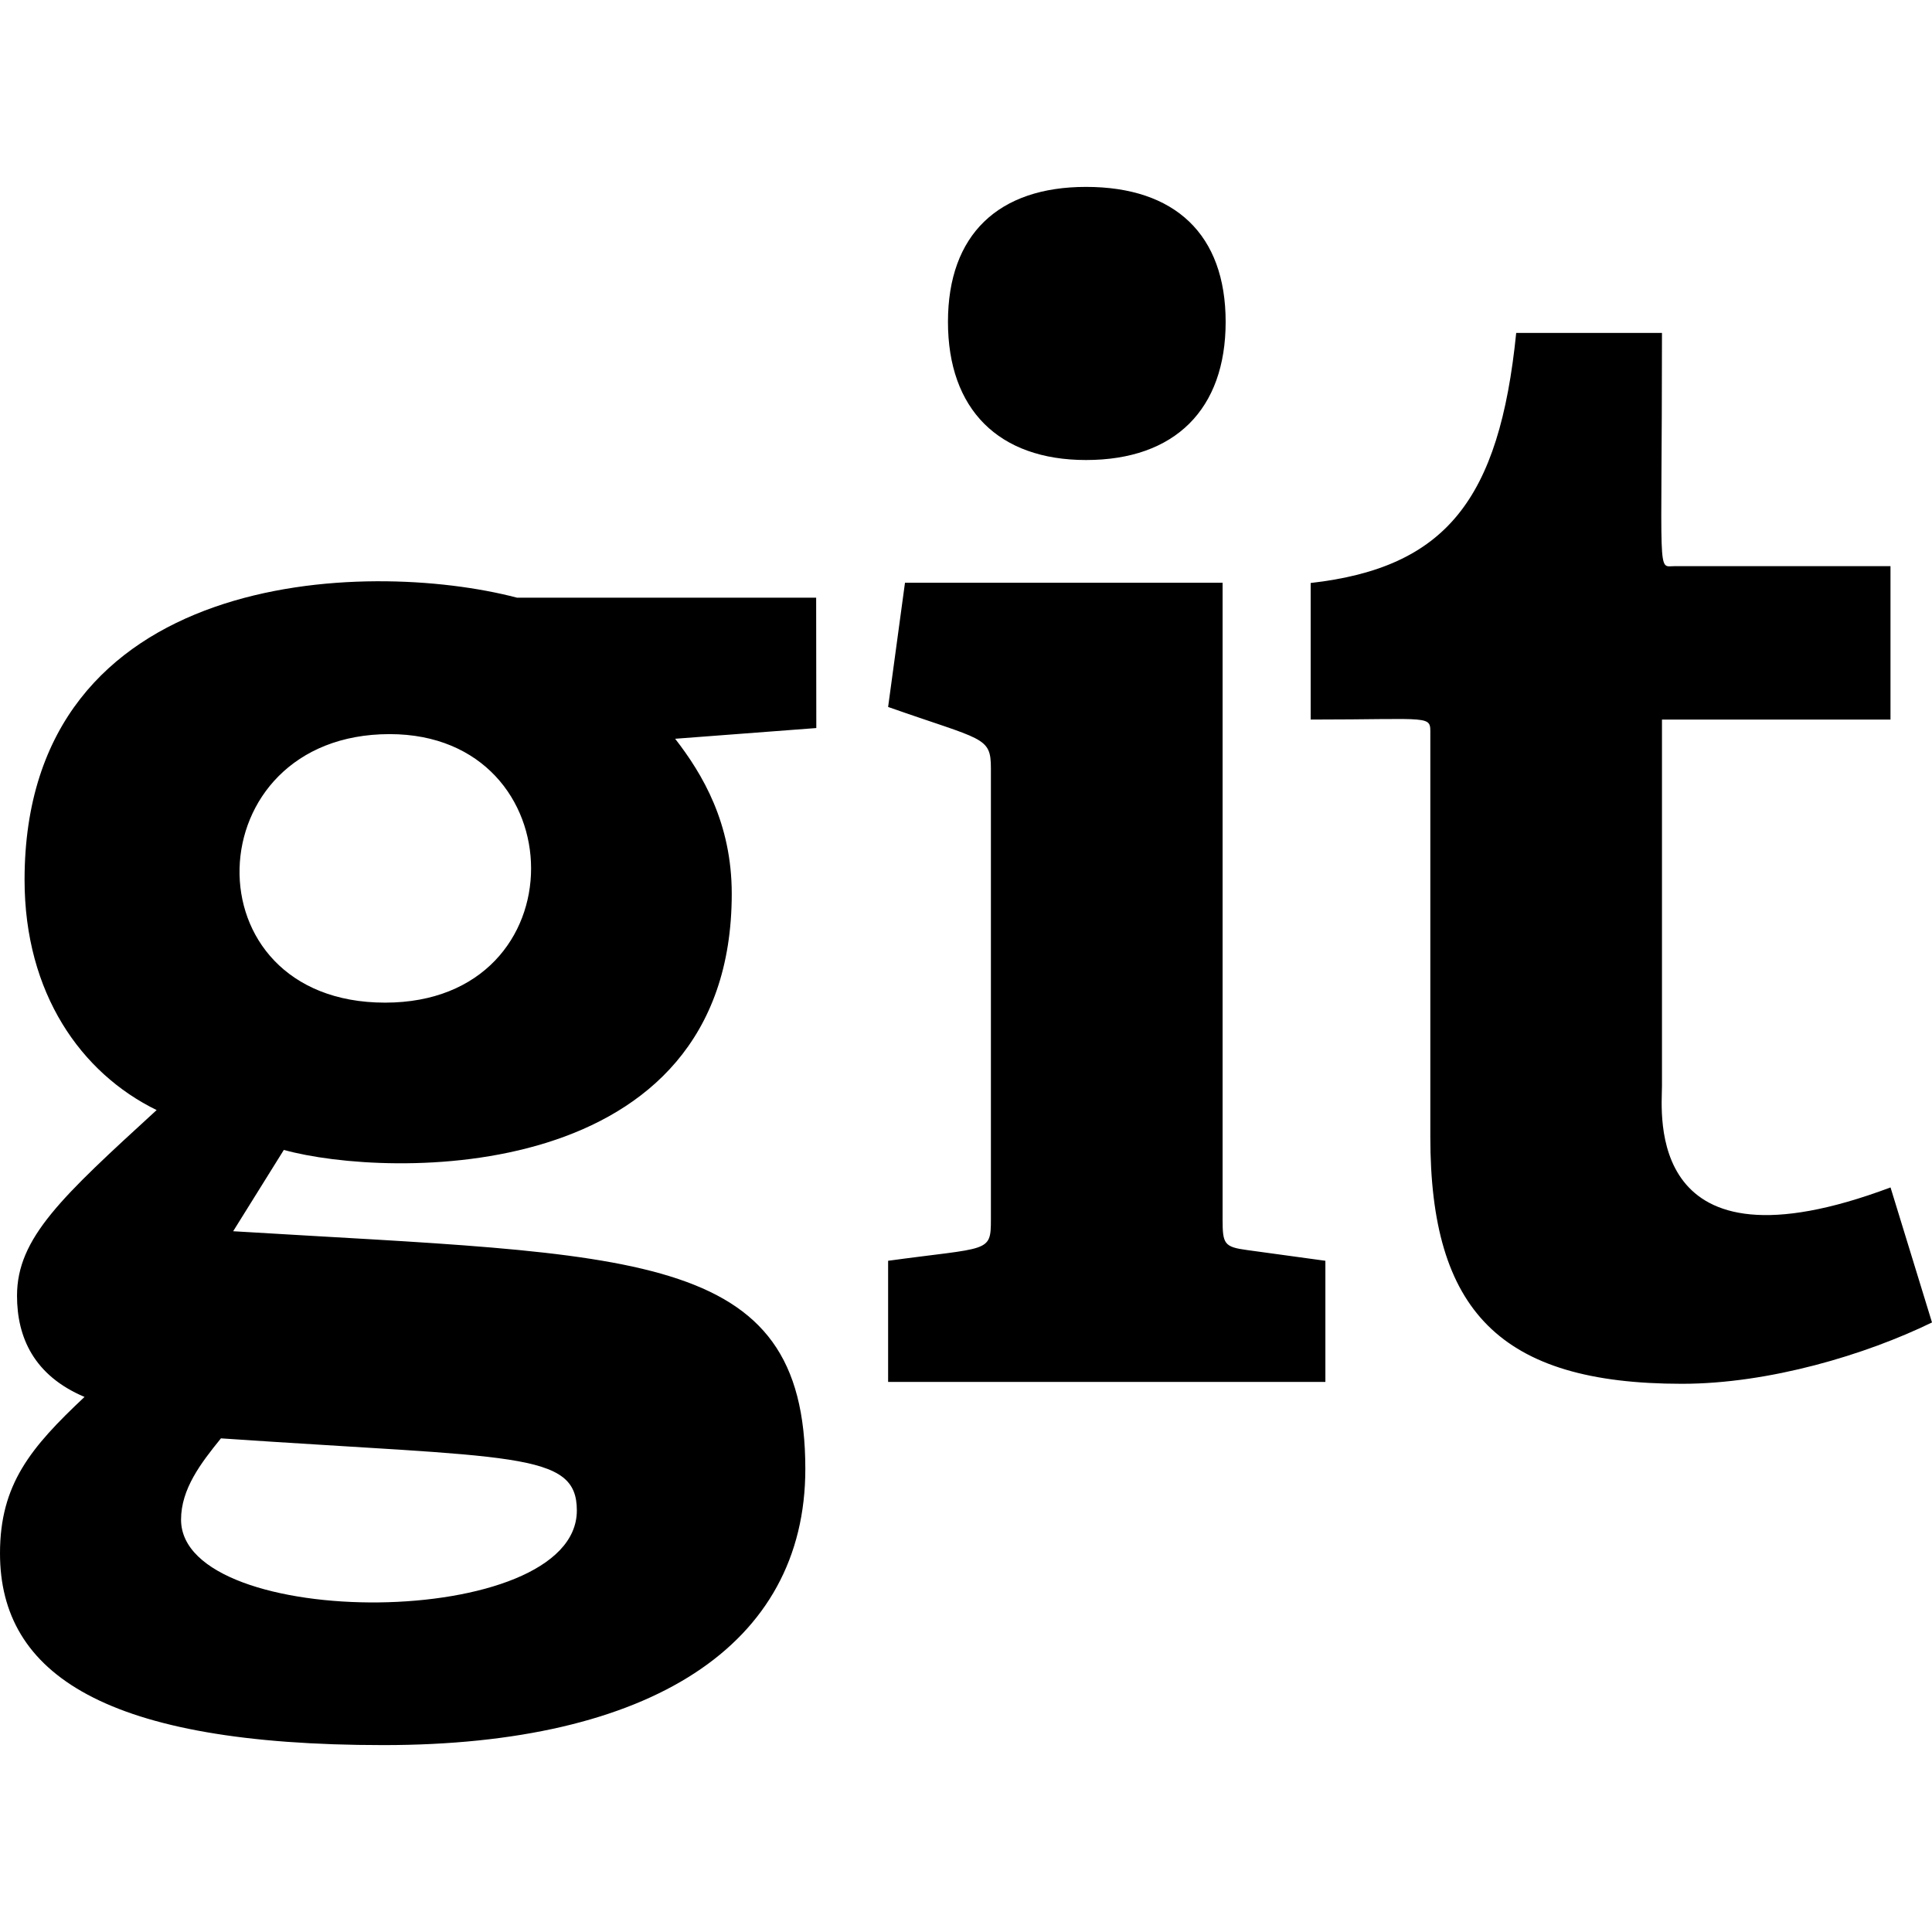
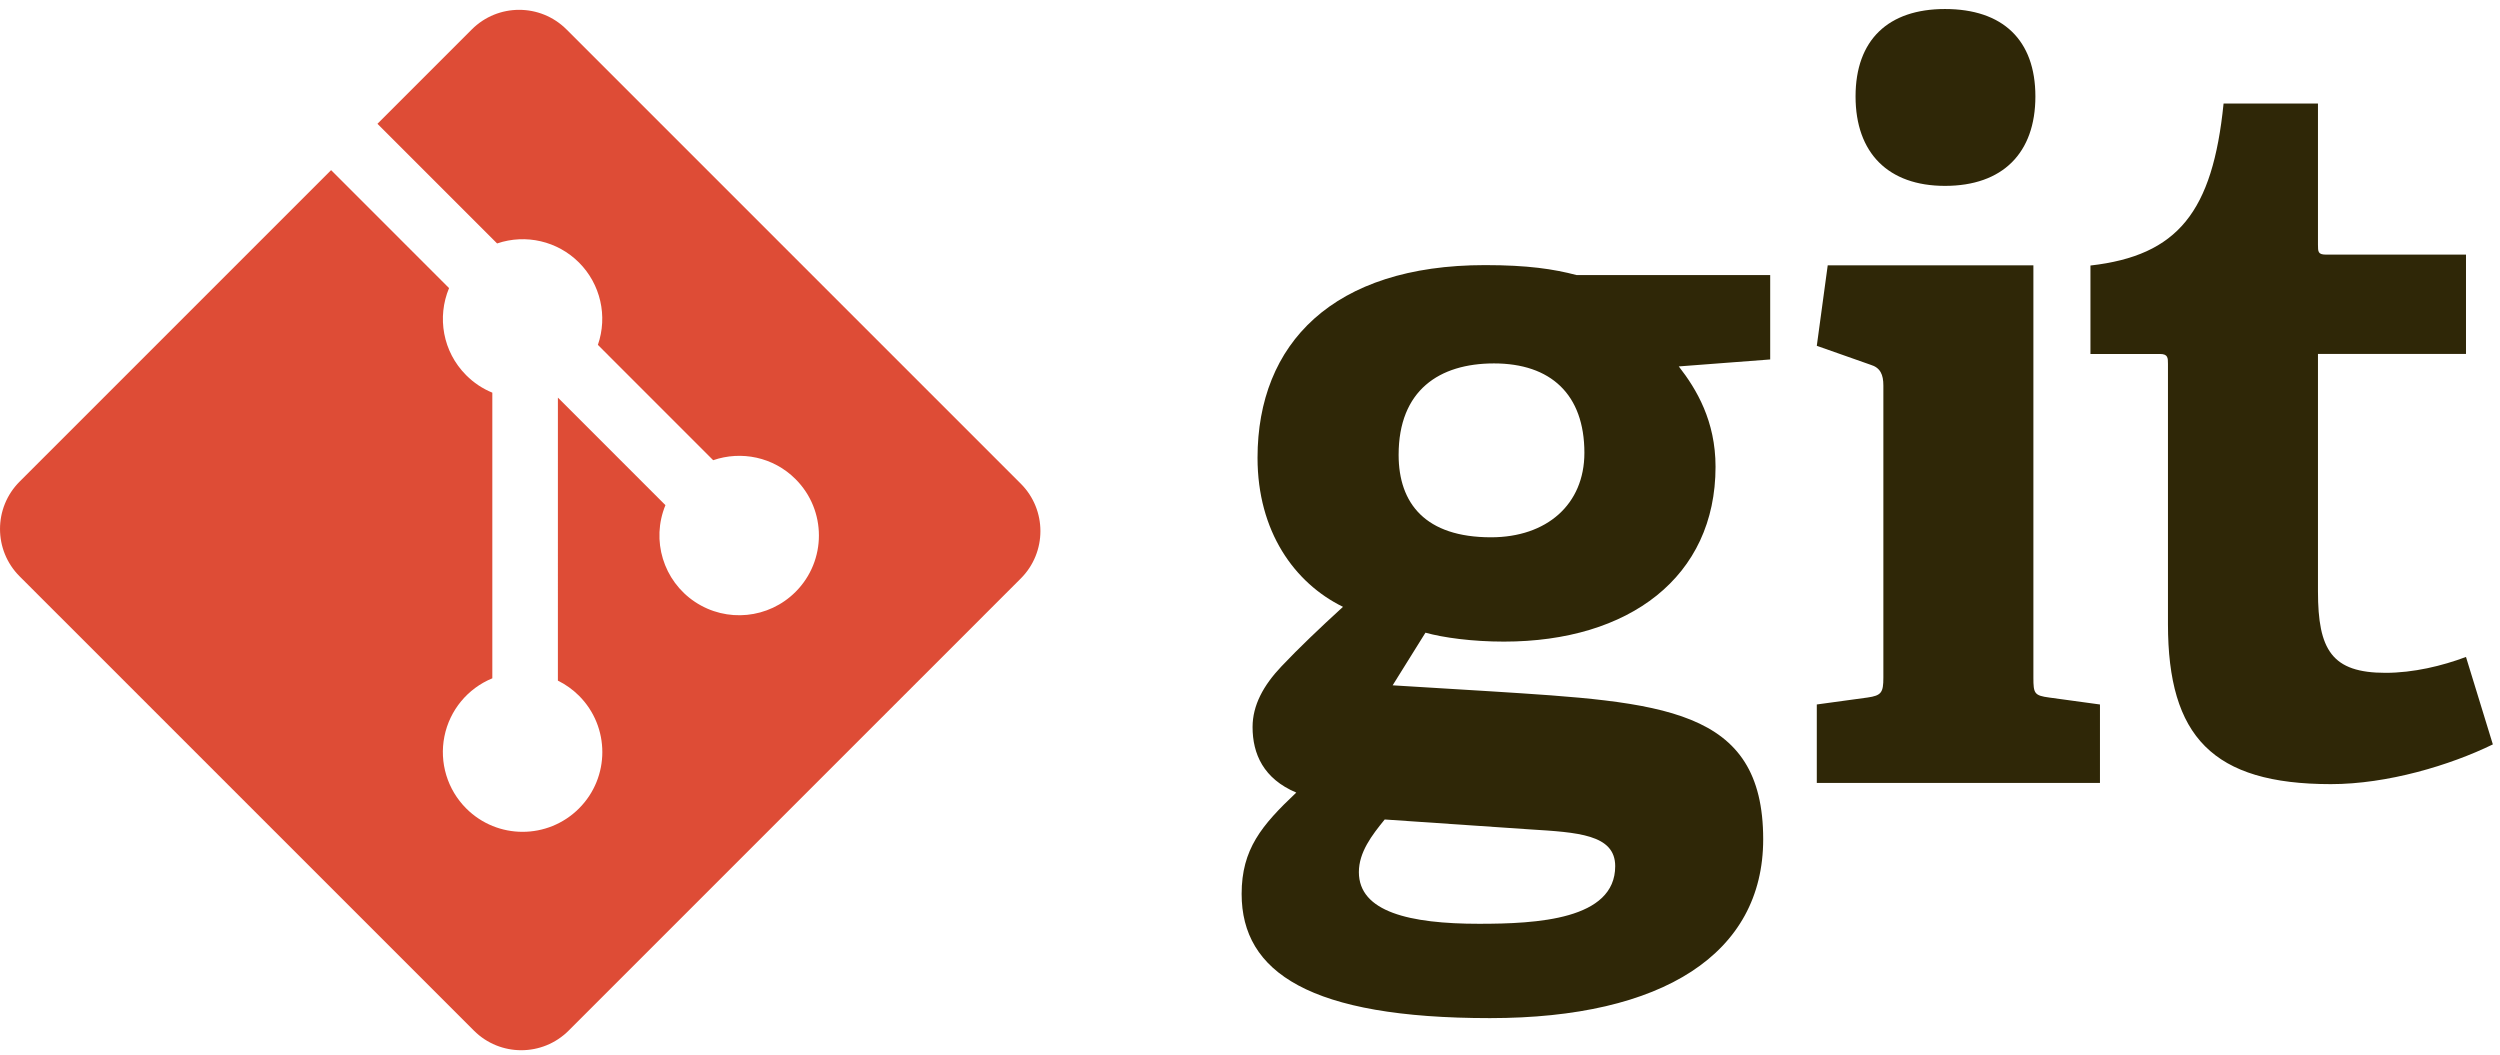
- <svg xmlns="http://www.w3.org/2000/svg" viewBox="0 0 512 512">
-   <path d="M216.29 158.39H137C97 147.9 6.51 150.63 6.51 233.18c0 30.09 15 51.23 35 61-25.1 23-37 33.85-37 49.21 0 11 4.47 21.14 17.89 26.81C8.13 383.61 0 393.35 0 411.65c0 32.11 28.05 50.82 101.63 50.82 70.75 0 111.79-26.42 111.79-73.18 0-58.66-45.16-56.5-151.63-63l13.43-21.55c27.27 7.58 118.7 10 118.7-67.89 0-18.7-7.73-31.71-15-41.07l37.41-2.84zm-63.42 241.9c0 32.06-104.89 32.1-104.89 2.43 0-8.14 5.27-15 10.57-21.54 77.71 5.3 94.32 3.37 94.32 19.11zm-50.81-134.58c-52.8 0-50.46-71.16 1.2-71.16 49.54 0 50.82 71.16-1.2 71.16zm133.3 100.51v-32.1c26.75-3.66 27.24-2 27.24-11V203.61c0-8.5-2.05-7.38-27.24-16.26l4.47-32.92H324v168.71c0 6.51.4 7.32 6.51 8.14l20.73 2.84v32.1zm52.45-244.31c-23.17 0-36.59-13.43-36.59-36.61s13.42-35.77 36.59-35.77c23.58 0 37 12.62 37 35.77s-13.42 36.61-37 36.61zM512 350.46c-17.49 8.53-43.1 16.26-66.28 16.26-48.38 0-66.67-19.5-66.67-65.46V194.75c0-5.42 1.05-4.06-31.71-4.06V154.5c35.78-4.07 50-22 54.47-66.27h38.63c0 65.83-1.34 61.81 3.26 61.81H501v40.65h-60.56v97.15c0 6.92-4.92 51.41 60.57 26.84z" />
+ <svg xmlns="http://www.w3.org/2000/svg" width="2500" height="1055" viewBox="0 0 256 108" preserveAspectRatio="xMinYMin meet">
+   <path d="M152.984 37.214c-5.597 0-9.765 2.748-9.765 9.362 0 4.983 2.747 8.443 9.463 8.443 5.693 0 9.56-3.355 9.56-8.65 0-6-3.46-9.155-9.258-9.155zm-11.19 46.701c-1.325 1.625-2.645 3.353-2.645 5.39 0 4.067 5.186 5.291 12.31 5.291 5.9 0 13.938-.414 13.938-5.9 0-3.261-3.867-3.462-8.753-3.768l-14.85-1.013zm30.113-46.394c1.828 2.34 3.764 5.597 3.764 10.276 0 11.292-8.851 17.904-21.667 17.904-3.259 0-6.209-.406-8.038-.914l-3.359 5.39 9.969.61c17.602 1.122 27.975 1.632 27.975 15.157 0 11.702-10.272 18.311-27.975 18.311-18.413 0-25.433-4.68-25.433-12.716 0-4.578 2.035-7.015 5.596-10.378-3.358-1.419-4.476-3.961-4.476-6.71 0-2.24 1.118-4.273 2.952-6.208 1.83-1.93 3.864-3.865 6.306-6.103-4.984-2.442-8.75-7.732-8.75-15.262 0-11.697 7.733-19.731 23.295-19.731 4.376 0 7.022.402 9.362 1.017h19.84v8.644l-9.361.713zM199.166 19.034c-5.8 0-9.157-3.36-9.157-9.161 0-5.793 3.356-8.95 9.157-8.95 5.9 0 9.258 3.157 9.258 8.95 0 5.801-3.357 9.161-9.258 9.161zM186.04 80.171v-8.033l5.19-.71c1.425-.205 1.627-.509 1.627-2.038V39.48c0-1.116-.304-1.832-1.325-2.134l-5.492-1.935 1.118-8.238h21.061V69.39c0 1.63.098 1.833 1.629 2.039l5.188.71v8.032H186.04zM255.267 76.227c-4.376 2.135-10.785 4.068-16.586 4.068-12.106 0-16.682-4.878-16.682-16.38V37.264c0-.61 0-1.017-.817-1.017h-7.12V27.19c8.955-1.02 12.513-5.496 13.632-16.585h9.666v14.45c0 .71 0 1.017.815 1.017h14.343v10.173H237.36v24.313c0 6.002 1.426 8.34 6.917 8.34 2.852 0 5.799-.71 8.24-1.626l2.75 8.954" fill="#2F2707" />
+   <path d="M104.529 49.53L58.013 3.017a6.86 6.86 0 0 0-9.703 0l-9.659 9.66 12.253 12.252a8.145 8.145 0 0 1 8.383 1.953 8.157 8.157 0 0 1 1.936 8.434L73.03 47.125c2.857-.984 6.154-.347 8.435 1.938a8.161 8.161 0 0 1 0 11.545 8.164 8.164 0 0 1-13.324-8.88L57.129 40.716l-.001 28.98a8.248 8.248 0 0 1 2.159 1.544 8.164 8.164 0 0 1 0 11.547c-3.19 3.19-8.36 3.19-11.545 0a8.164 8.164 0 0 1 2.672-13.328v-29.25a8.064 8.064 0 0 1-2.672-1.782c-2.416-2.413-2.997-5.958-1.759-8.925l-12.078-12.08L2.011 49.314a6.863 6.863 0 0 0 0 9.706l46.516 46.514a6.862 6.862 0 0 0 9.703 0l46.299-46.297a6.866 6.866 0 0 0 0-9.707" fill="#DE4C36" />
</svg>
